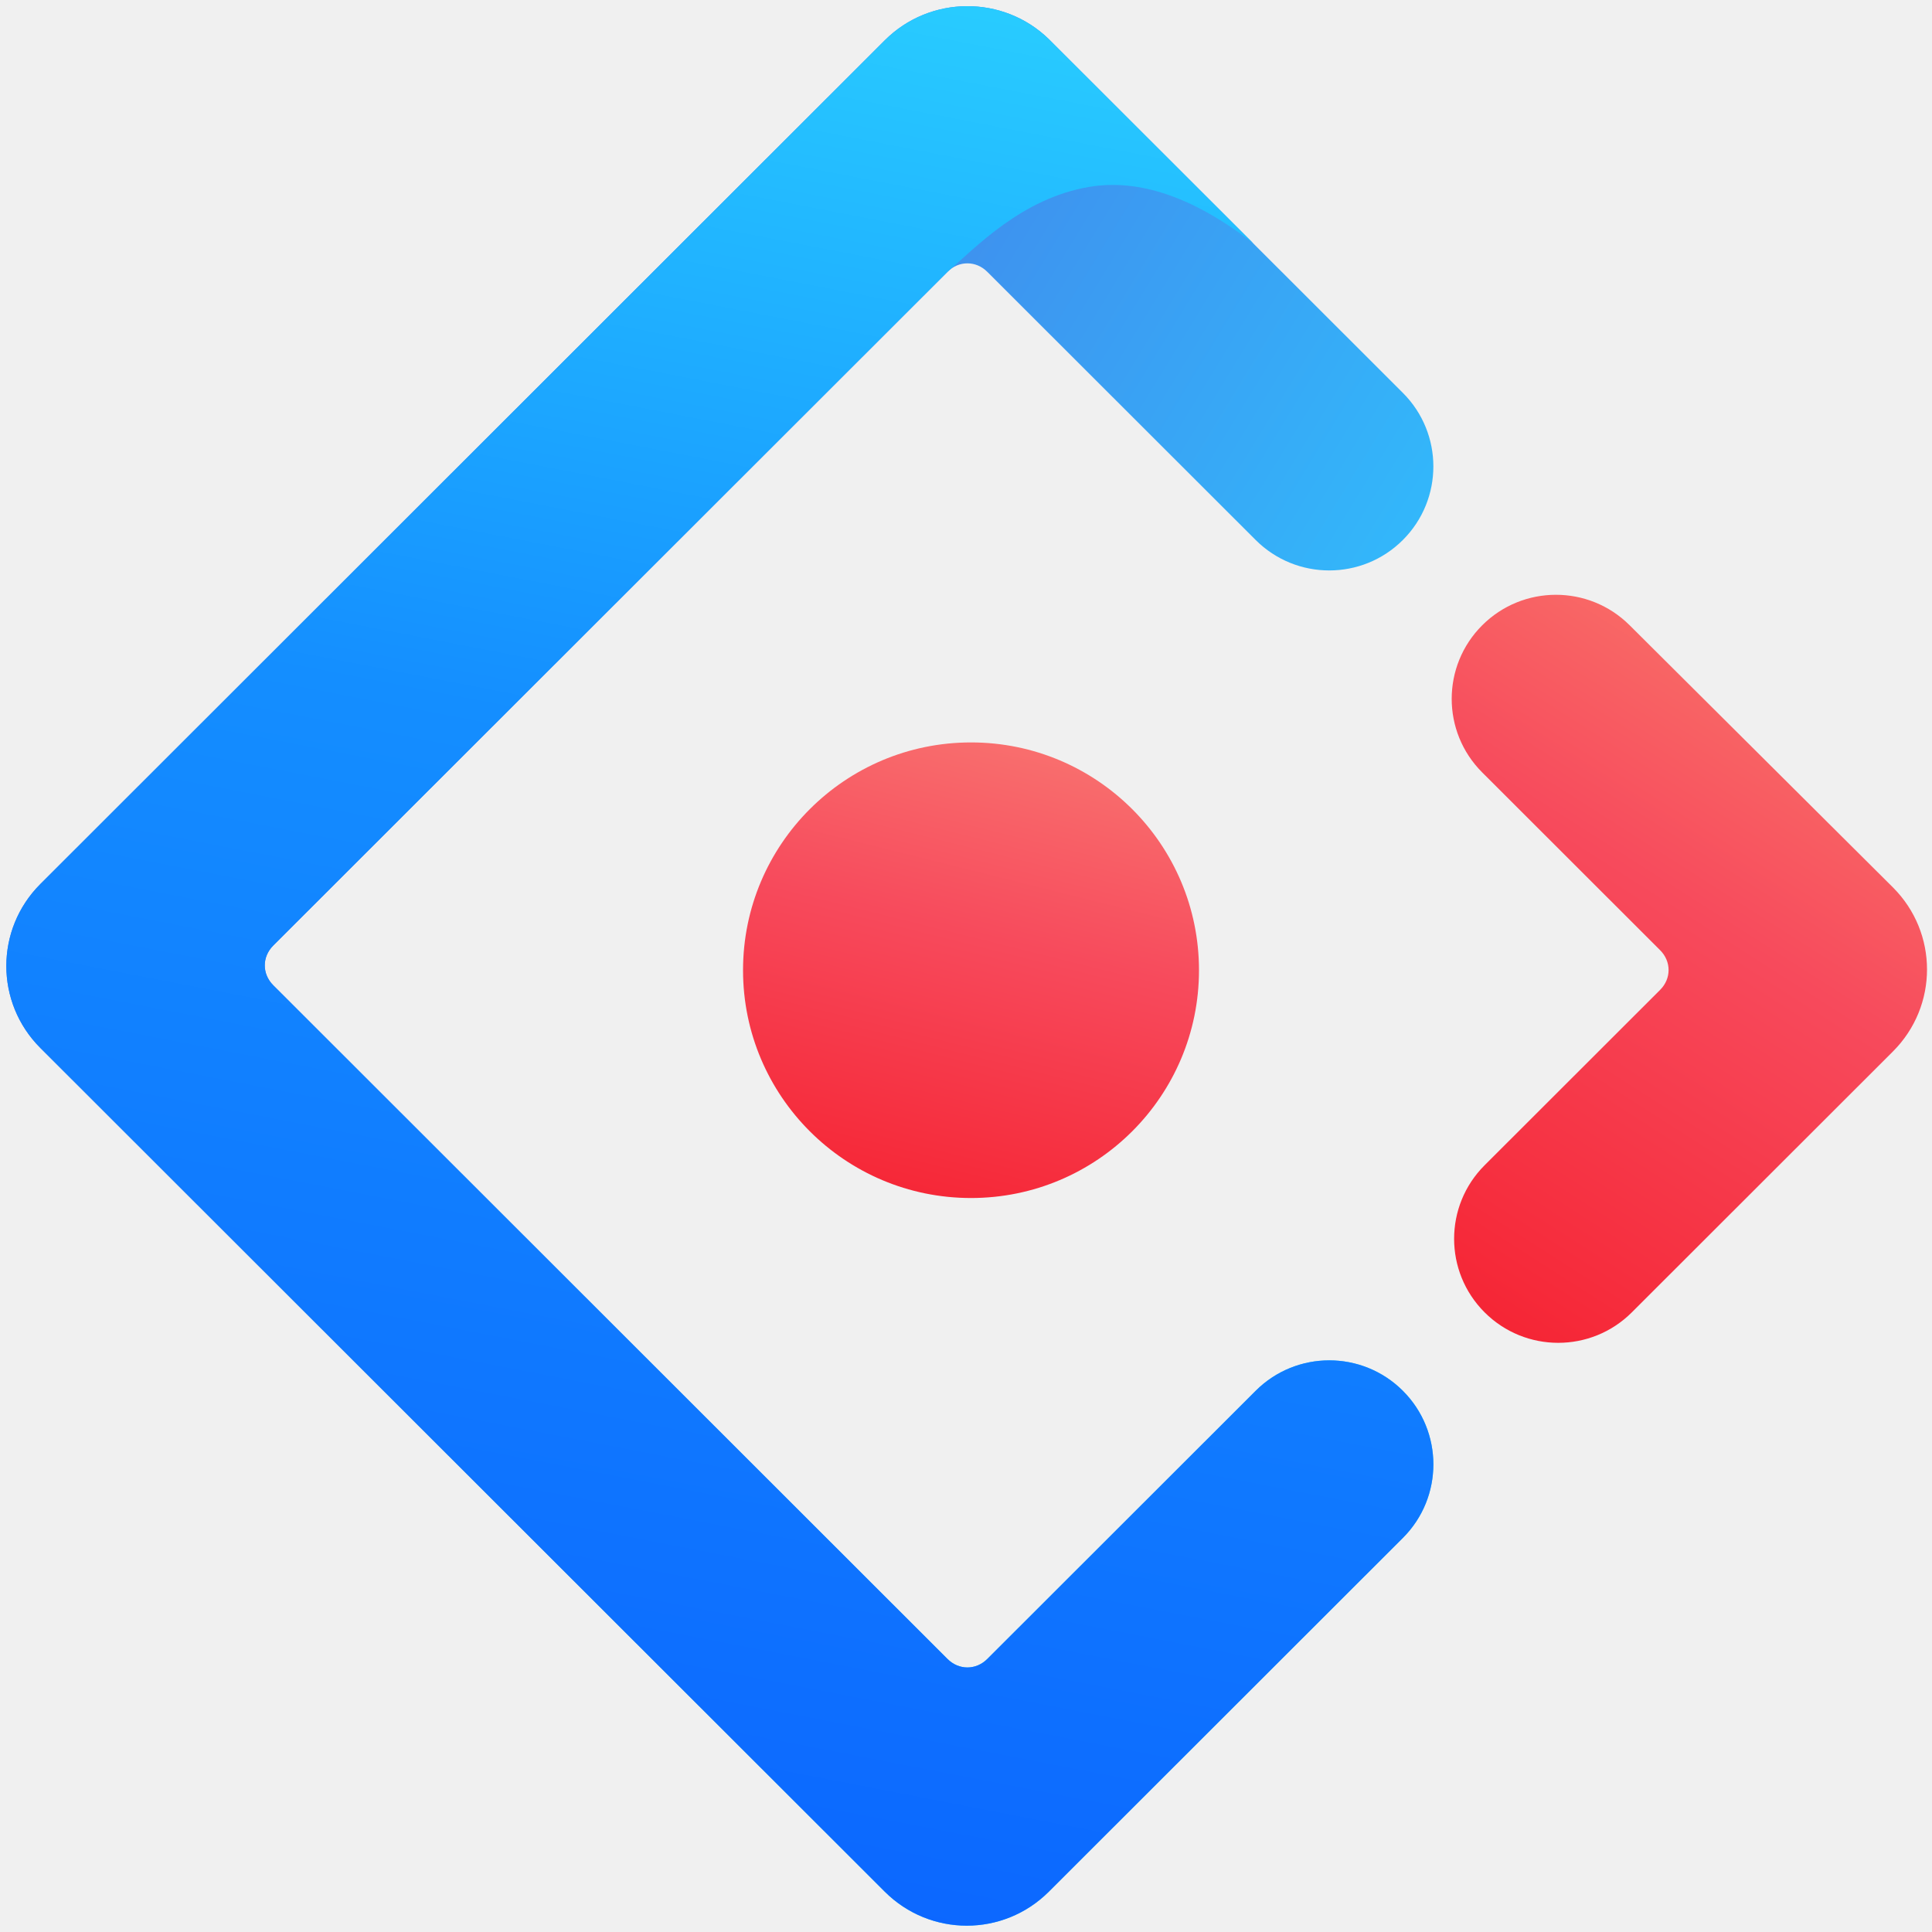
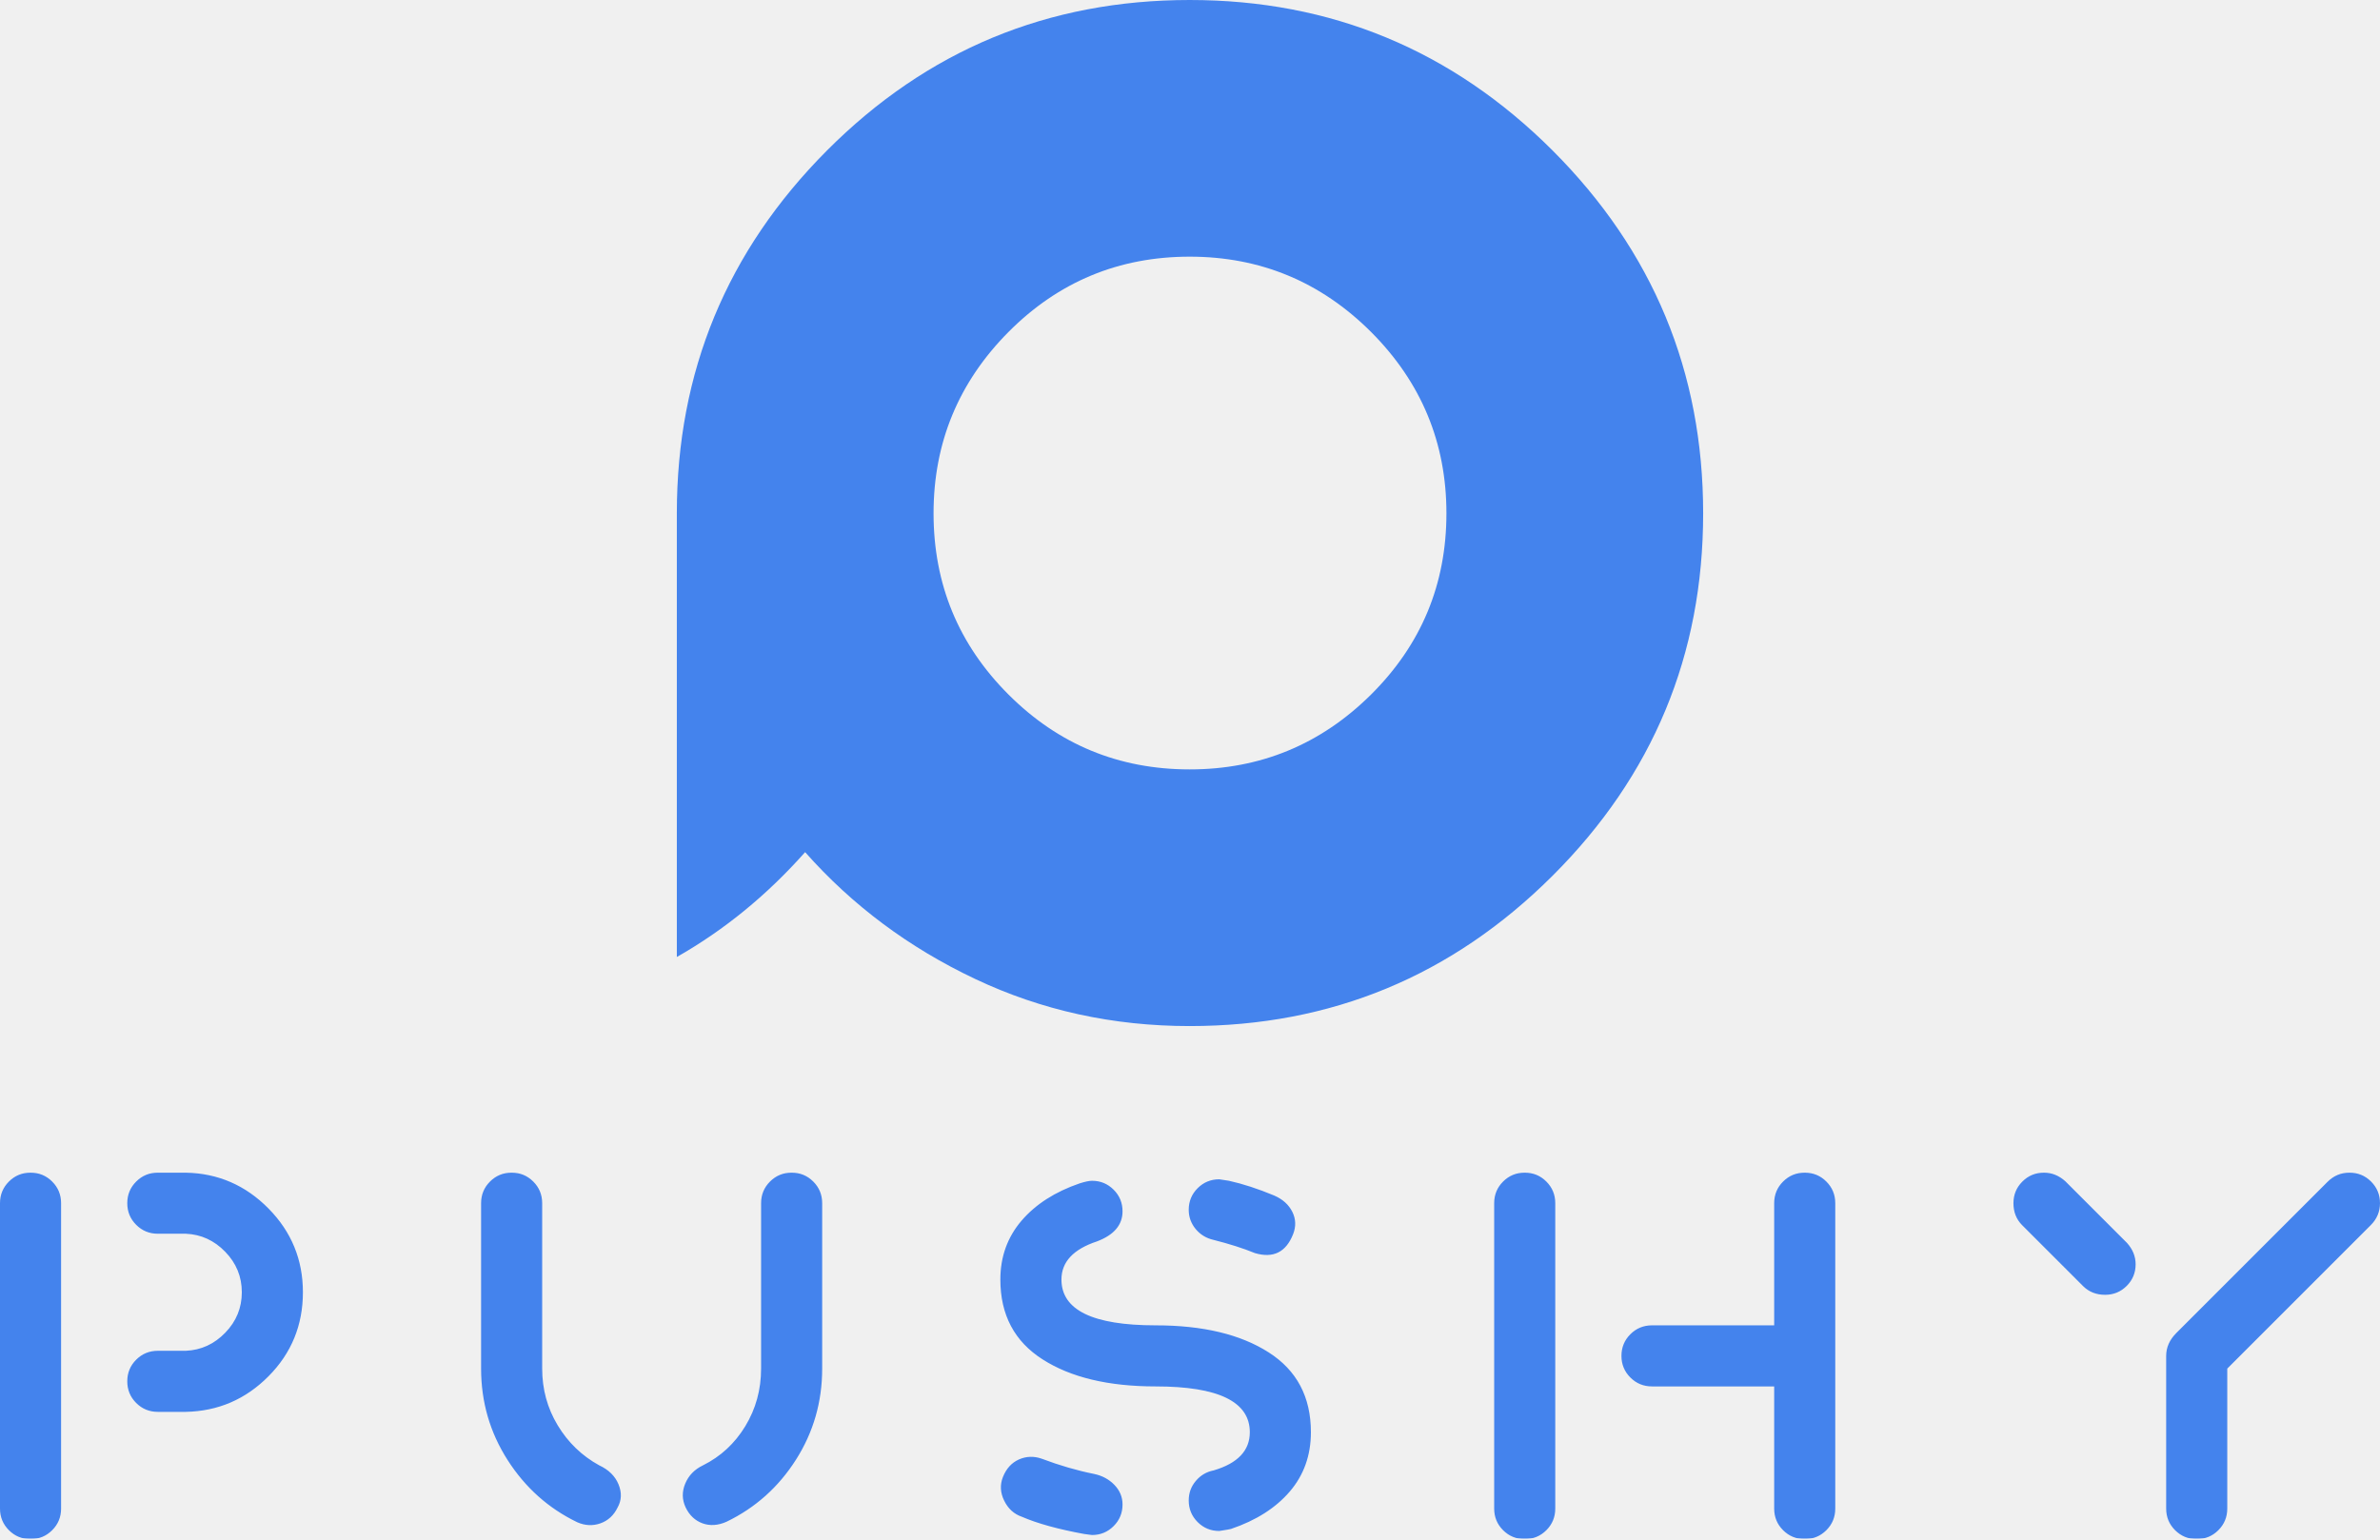
- <svg xmlns="http://www.w3.org/2000/svg" width="200" height="200" version="1.1" viewBox="0 0 200 200">
+ <svg xmlns="http://www.w3.org/2000/svg" xmlns:xlink="http://www.w3.org/1999/xlink" width="252px" height="163px" viewBox="0 0 252 163" version="1.1">
  <defs>
-     <linearGradient id="linearGradient-1" x1="62.102%" x2="108.197%" y1="0%" y2="37.864%">
-       <stop offset="0%" stop-color="#4285EB" />
-       <stop offset="100%" stop-color="#2EC7FF" />
-     </linearGradient>
-     <linearGradient id="linearGradient-2" x1="69.644%" x2="54.043%" y1="0%" y2="108.457%">
-       <stop offset="0%" stop-color="#29CDFF" />
-       <stop offset="37.86%" stop-color="#148EFF" />
-       <stop offset="100%" stop-color="#0A60FF" />
-     </linearGradient>
-     <linearGradient id="linearGradient-3" x1="69.691%" x2="16.723%" y1="-12.974%" y2="117.391%">
-       <stop offset="0%" stop-color="#FA816E" />
-       <stop offset="41.473%" stop-color="#F74A5C" />
-       <stop offset="100%" stop-color="#F51D2C" />
-     </linearGradient>
-     <linearGradient id="linearGradient-4" x1="68.128%" x2="30.44%" y1="-35.691%" y2="114.943%">
-       <stop offset="0%" stop-color="#FA8E7D" />
-       <stop offset="51.264%" stop-color="#F74A5C" />
-       <stop offset="100%" stop-color="#F51D2C" />
-     </linearGradient>
+     <polygon id="path-1" points="0 0.19 251.999 0.19 251.999 38.94 0 38.94" />
  </defs>
-   <g id="Page-1" fill="none" fill-rule="evenodd" stroke="none" stroke-width="1">
-     <g id="logo" transform="translate(-20, -20)">
-       <g id="Group-28-Copy-5" transform="translate(20, 20)">
-         <g id="Group-27-Copy-3">
-           <g id="Group-25" fill-rule="nonzero">
-             <g id="2">
-               <path id="Shape" fill="url(#linearGradient-1)" d="M91.588,4.177 L4.18,91.513 C-0.519,96.208 -0.519,103.792 4.18,108.487 L91.588,195.823 C96.287,200.519 103.877,200.519 108.577,195.823 L145.225,159.205 C149.434,155 149.434,148.182 145.225,143.977 C141.017,139.772 134.194,139.772 129.985,143.977 L102.202,171.737 C101.032,172.906 99.257,172.906 98.088,171.737 L28.286,101.993 C27.116,100.824 27.116,99.051 28.286,97.882 L98.088,28.138 C99.257,26.969 101.032,26.969 102.202,28.138 L129.985,55.898 C134.194,60.103 141.017,60.103 145.225,55.898 C149.434,51.693 149.434,44.876 145.225,40.671 L108.581,4.056 C103.862,-0.538 96.269,-0.501 91.588,4.177 Z" />
-               <path id="Shape" fill="url(#linearGradient-2)" d="M91.588,4.177 L4.18,91.513 C-0.519,96.208 -0.519,103.792 4.18,108.487 L91.588,195.823 C96.287,200.519 103.877,200.519 108.577,195.823 L145.225,159.205 C149.434,155 149.434,148.182 145.225,143.977 C141.017,139.772 134.194,139.772 129.985,143.977 L102.202,171.737 C101.032,172.906 99.257,172.906 98.088,171.737 L28.286,101.993 C27.116,100.824 27.116,99.051 28.286,97.882 L98.088,28.138 C101,25.627 105.752,20.542 112.73,19.352 C117.916,18.469 123.585,20.414 129.739,25.189 C125.625,21.078 118.572,14.034 108.581,4.056 C103.862,-0.538 96.269,-0.501 91.588,4.177 Z" />
-             </g>
-             <path id="Shape" fill="url(#linearGradient-3)" d="M153.686,135.855 C157.894,140.06 164.717,140.06 168.926,135.855 L195.96,108.843 C200.659,104.147 200.659,96.564 195.961,91.869 L168.691,64.718 C164.472,60.518 157.647,60.524 153.436,64.732 C149.227,68.937 149.227,75.754 153.436,79.959 L171.854,98.362 C173.024,99.531 173.024,101.305 171.854,102.473 L153.686,120.627 C149.477,124.832 149.477,131.65 153.686,135.855 Z" />
-           </g>
-           <ellipse id="Combined-Shape" cx="100.519" cy="100.437" fill="url(#linearGradient-4)" rx="23.6" ry="23.581" />
-         </g>
-       </g>
+   <g id="VectorEPS_ByTailorBrands" stroke="none" stroke-width="1" fill="none" fill-rule="evenodd">
+     <path d="M180.334,54.364 L180.334,54.364 C180.334,69.344 175.021,82.136 164.394,92.742 C153.757,103.358 140.949,108.666 125.969,108.666 C117.847,108.666 110.275,107.003 103.252,103.677 C96.24,100.36 90.238,95.884 85.248,90.247 C81.213,94.796 76.685,98.497 71.665,101.351 L71.665,54.364 C71.665,39.384 76.963,26.576 87.559,15.94 C98.154,5.313 110.958,0 125.969,0 C140.949,0 153.757,5.313 164.394,15.94 C175.021,26.576 180.334,39.384 180.334,54.364 Z M98.847,54.364 L98.847,54.364 C98.847,61.869 101.491,68.266 106.779,73.553 C112.067,78.841 118.463,81.484 125.969,81.484 C133.443,81.484 139.845,78.841 145.174,73.553 C150.492,68.266 153.151,61.869 153.151,54.364 C153.151,46.89 150.492,40.488 145.174,35.159 C139.845,29.841 133.443,27.182 125.969,27.182 C118.463,27.182 112.067,29.841 106.779,35.159 C101.491,40.488 98.847,46.89 98.847,54.364 L98.847,54.364 Z" id="Fill-1" fill="#4483ED" />
+     <g id="Group-4" transform="translate(0, 124)">
+       <mask id="mask-2" fill="white">
+         <use xlink:href="#path-1" />
+       </mask>
+       <g id="Clip-3" />
+       <path d="M19.675,25.524 L16.71,25.524 C15.812,25.524 15.048,25.21 14.419,24.581 C13.79,23.952 13.476,23.189 13.476,22.29 C13.476,21.392 13.79,20.628 14.419,19.999 C15.048,19.371 15.812,19.056 16.71,19.056 L19.675,19.056 C21.292,18.986 22.684,18.347 23.852,17.14 C25.02,15.937 25.604,14.509 25.604,12.857 C25.604,11.205 25.02,9.778 23.852,8.575 C22.684,7.367 21.292,6.729 19.675,6.659 L16.71,6.659 C15.812,6.659 15.048,6.344 14.419,5.715 C13.79,5.086 13.476,4.323 13.476,3.425 C13.476,2.526 13.79,1.763 14.419,1.134 C15.048,0.505 15.812,0.19 16.71,0.19 L19.675,0.19 C23.089,0.26 26.008,1.528 28.434,3.993 C30.86,6.454 32.073,9.409 32.073,12.857 C32.073,16.341 30.86,19.306 28.434,21.751 C26.008,24.197 23.089,25.454 19.675,25.524 Z M0,35.766 L0,3.425 C0,2.526 0.314,1.763 0.943,1.134 C1.572,0.505 2.336,0.19 3.234,0.19 C4.133,0.19 4.896,0.505 5.525,1.134 C6.154,1.763 6.468,2.526 6.468,3.425 L6.468,35.766 C6.468,36.664 6.154,37.428 5.525,38.057 C4.896,38.685 4.133,39 3.234,39 C2.336,39 1.572,38.685 0.943,38.057 C0.314,37.428 0,36.664 0,35.766 Z M57.407,3.425 L57.407,20.943 C57.407,23.134 57.956,25.138 59.054,26.954 C60.147,28.766 61.61,30.176 63.441,31.184 C64.45,31.653 65.133,32.327 65.493,33.205 C65.852,34.084 65.817,34.902 65.388,35.661 C64.989,36.484 64.385,37.041 63.576,37.33 C62.768,37.615 61.952,37.577 61.128,37.218 C58.074,35.746 55.61,33.545 53.739,30.615 C51.872,27.69 50.939,24.466 50.939,20.943 L50.939,3.425 C50.939,2.526 51.253,1.763 51.882,1.134 C52.511,0.505 53.275,0.19 54.173,0.19 C55.071,0.19 55.835,0.505 56.464,1.134 C57.093,1.763 57.407,2.526 57.407,3.425 Z M80.586,20.943 L80.586,3.425 C80.586,2.526 80.9,1.763 81.529,1.134 C82.158,0.505 82.922,0.19 83.82,0.19 C84.718,0.19 85.482,0.505 86.111,1.134 C86.74,1.763 87.054,2.526 87.054,3.425 L87.054,20.943 C87.054,24.466 86.128,27.683 84.277,30.593 C82.425,33.502 79.972,35.693 76.917,37.166 C76.019,37.56 75.175,37.615 74.387,37.33 C73.598,37.041 73.004,36.484 72.605,35.661 C72.211,34.832 72.193,33.987 72.553,33.123 C72.912,32.26 73.541,31.613 74.439,31.184 C76.311,30.251 77.803,28.868 78.916,27.037 C80.029,25.2 80.586,23.169 80.586,20.943 Z M125.865,34.905 L125.865,34.905 C125.865,34.111 126.117,33.42 126.621,32.831 C127.125,32.237 127.754,31.868 128.507,31.723 C131.058,30.969 132.333,29.622 132.333,27.68 C132.333,24.446 129.009,22.829 122.361,22.829 C117.365,22.829 113.377,21.876 110.397,19.969 C107.413,18.068 105.92,15.248 105.92,11.51 C105.92,9.104 106.667,7.028 108.159,5.281 C109.651,3.539 111.708,2.219 114.328,1.321 C114.902,1.141 115.334,1.051 115.623,1.051 C116.521,1.051 117.285,1.366 117.914,1.995 C118.543,2.623 118.857,3.387 118.857,4.285 C118.857,5.723 117.959,6.783 116.162,7.467 C113.647,8.296 112.389,9.643 112.389,11.51 C112.389,14.744 115.713,16.361 122.361,16.361 C127.357,16.361 131.345,17.314 134.325,19.221 C137.309,21.122 138.802,23.942 138.802,27.68 C138.802,30.126 138.055,32.22 136.563,33.962 C135.071,35.703 132.997,37.023 130.342,37.922 C130.232,37.957 129.818,38.029 129.099,38.139 C128.201,38.139 127.437,37.825 126.808,37.196 C126.179,36.567 125.865,35.803 125.865,34.905 Z M110.285,30.48 L110.285,30.48 C112.192,31.199 114.043,31.738 115.84,32.097 C116.704,32.277 117.422,32.664 117.996,33.258 C118.57,33.852 118.857,34.543 118.857,35.332 C118.857,36.23 118.543,36.994 117.914,37.622 C117.285,38.251 116.521,38.566 115.623,38.566 L114.814,38.461 C112.049,37.957 109.838,37.345 108.181,36.627 C107.358,36.342 106.739,35.776 106.325,34.927 C105.91,34.084 105.866,33.25 106.19,32.427 C106.549,31.528 107.116,30.907 107.889,30.563 C108.663,30.223 109.462,30.196 110.285,30.48 Z M125.865,4.128 L125.865,4.128 C125.865,3.23 126.179,2.466 126.808,1.837 C127.437,1.209 128.201,0.894 129.099,0.894 C129.134,0.894 129.476,0.947 130.125,1.051 C131.597,1.376 133.197,1.897 134.923,2.616 C135.822,3.01 136.458,3.584 136.833,4.338 C137.212,5.096 137.239,5.888 136.915,6.711 C136.161,8.618 134.814,9.284 132.872,8.71 C131.649,8.206 130.177,7.737 128.455,7.302 C127.696,7.123 127.075,6.738 126.591,6.15 C126.107,5.556 125.865,4.882 125.865,4.128 Z M187.854,35.766 L187.854,22.829 L174.917,22.829 C174.019,22.829 173.255,22.515 172.626,21.886 C171.997,21.257 171.683,20.494 171.683,19.595 C171.683,18.697 171.997,17.933 172.626,17.304 C173.255,16.675 174.019,16.361 174.917,16.361 L187.854,16.361 L187.854,3.425 C187.854,2.526 188.168,1.763 188.797,1.134 C189.426,0.505 190.19,0.19 191.088,0.19 C191.986,0.19 192.75,0.505 193.379,1.134 C194.008,1.763 194.322,2.526 194.322,3.425 L194.322,35.766 C194.322,36.664 194.008,37.428 193.379,38.057 C192.75,38.685 191.986,39 191.088,39 C190.19,39 189.426,38.685 188.797,38.057 C188.168,37.428 187.854,36.664 187.854,35.766 Z M158.207,35.766 L158.207,3.425 C158.207,2.526 158.521,1.763 159.15,1.134 C159.779,0.505 160.543,0.19 161.441,0.19 C162.339,0.19 163.103,0.505 163.732,1.134 C164.361,1.763 164.675,2.526 164.675,3.425 L164.675,35.766 C164.675,36.664 164.361,37.428 163.732,38.057 C163.103,38.685 162.339,39 161.441,39 C160.543,39 159.779,38.685 159.15,38.057 C158.521,37.428 158.207,36.664 158.207,35.766 Z M229.359,35.766 L229.359,19.595 C229.359,18.697 229.719,17.888 230.438,17.17 L246.444,1.164 C247.093,0.515 247.866,0.19 248.765,0.19 C249.663,0.19 250.427,0.505 251.056,1.134 C251.685,1.763 251.999,2.526 251.999,3.425 C251.999,4.323 251.675,5.096 251.026,5.745 L235.828,20.943 L235.828,35.766 C235.828,36.664 235.513,37.428 234.885,38.057 C234.256,38.685 233.492,39 232.594,39 C231.695,39 230.932,38.685 230.303,38.057 C229.674,37.428 229.359,36.664 229.359,35.766 Z M213.188,3.425 L213.188,3.425 C213.188,2.526 213.503,1.763 214.132,1.134 C214.761,0.505 215.524,0.19 216.423,0.19 C217.251,0.19 218.005,0.495 218.684,1.104 L225.212,7.632 C225.821,8.311 226.125,9.064 226.125,9.893 C226.125,10.791 225.811,11.555 225.182,12.184 C224.553,12.812 223.789,13.127 222.891,13.127 C221.958,13.127 221.184,12.822 220.57,12.214 L214.102,5.745 C213.493,5.131 213.188,4.358 213.188,3.425 L213.188,3.425 Z" id="Fill-2" fill="#4483ED" mask="url(#mask-2)" />
    </g>
  </g>
</svg>
